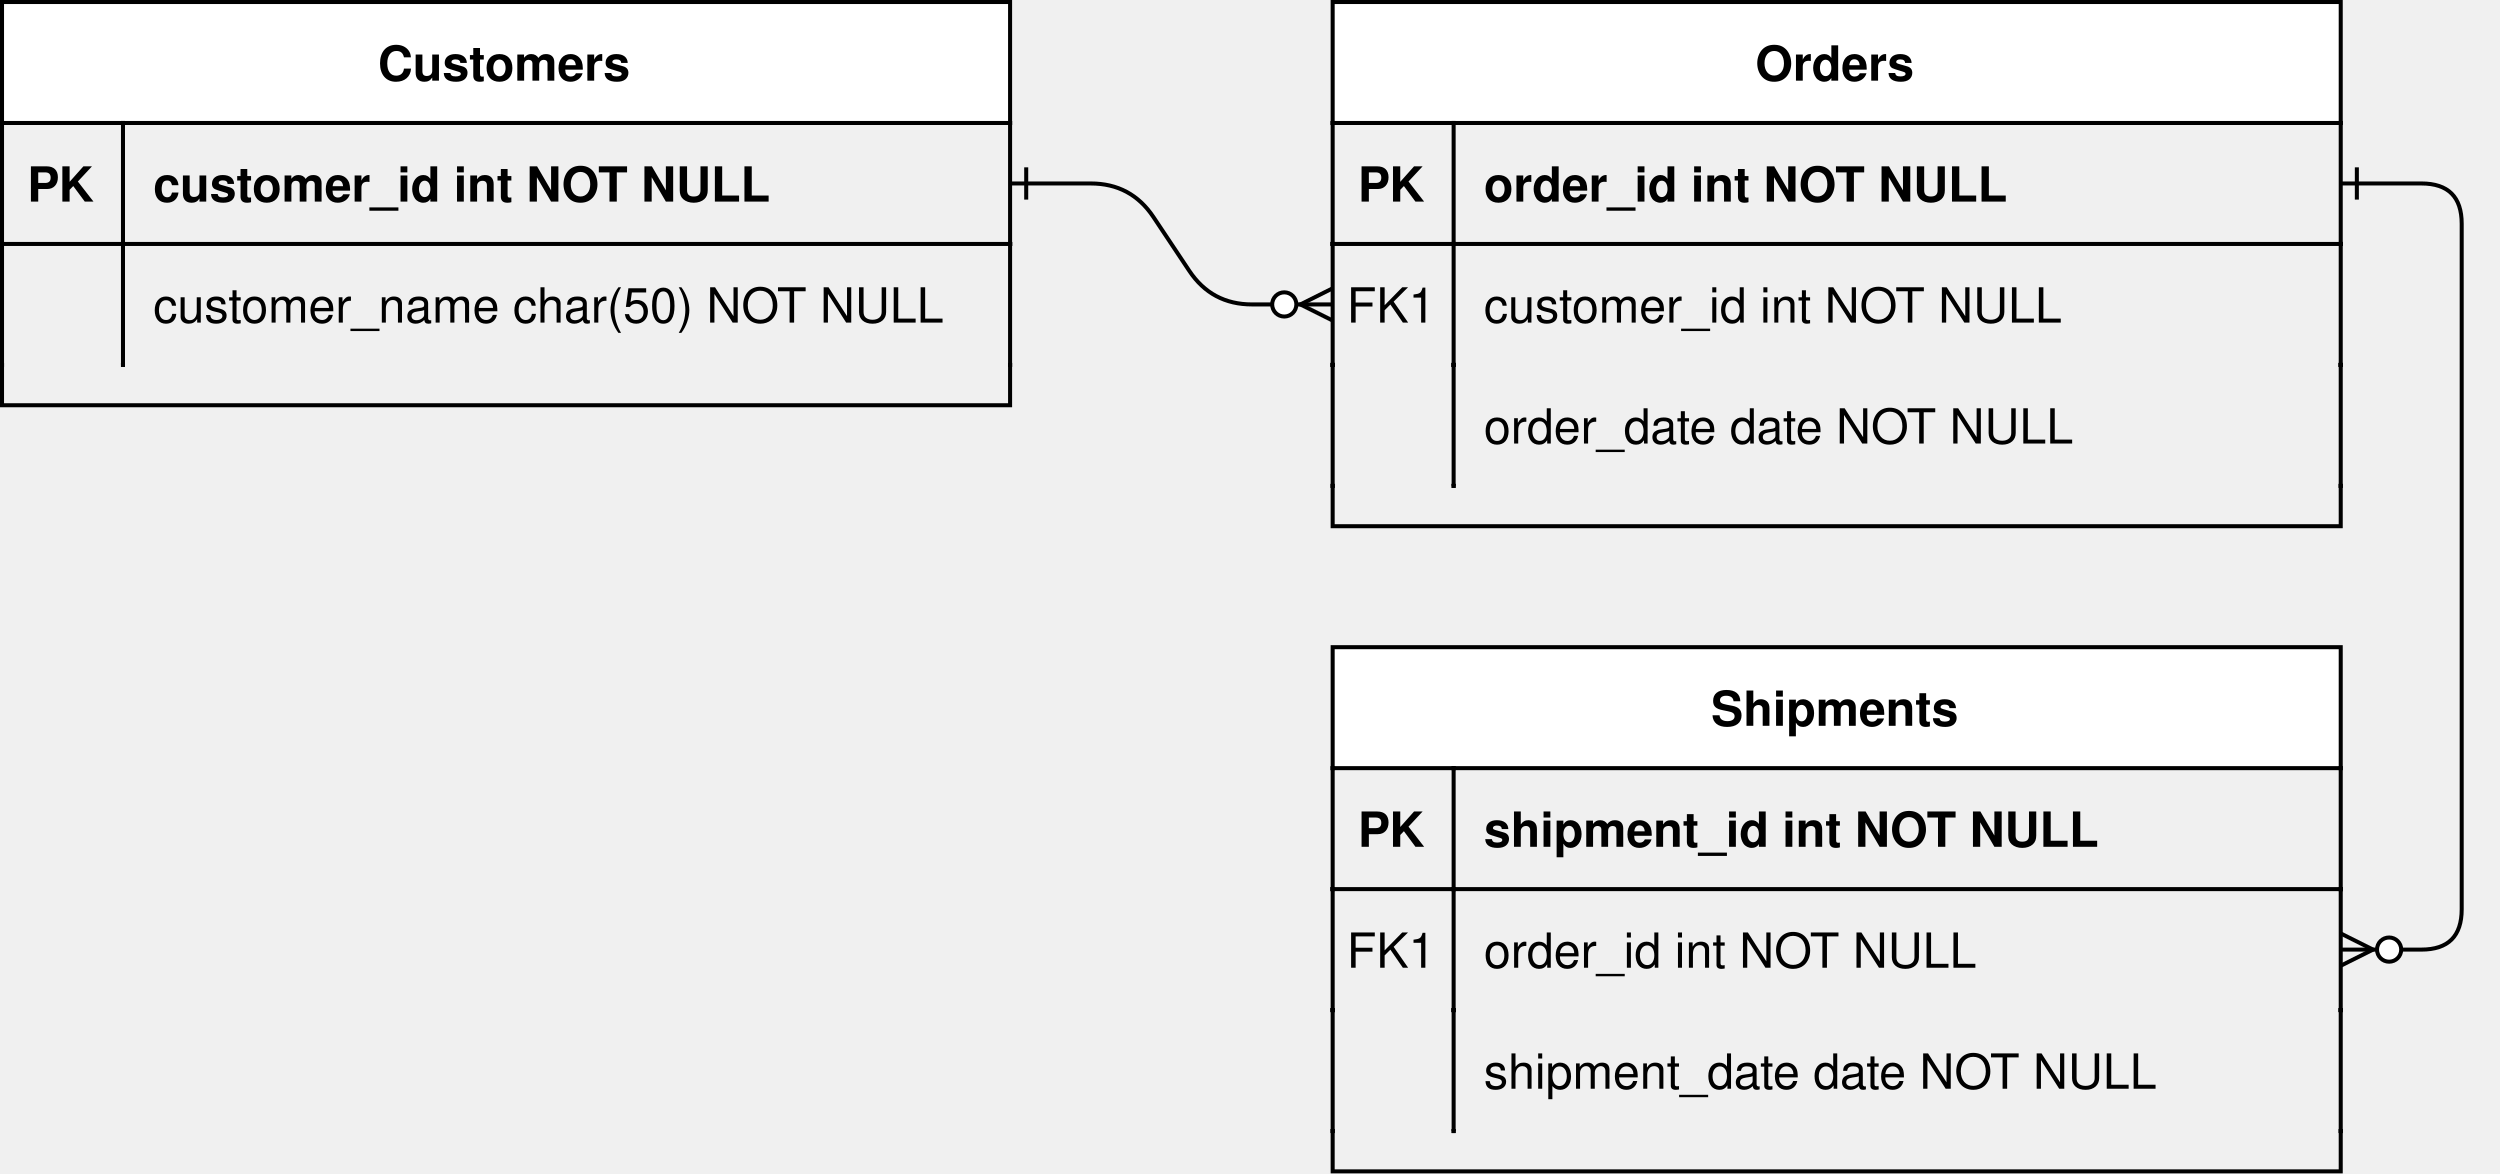
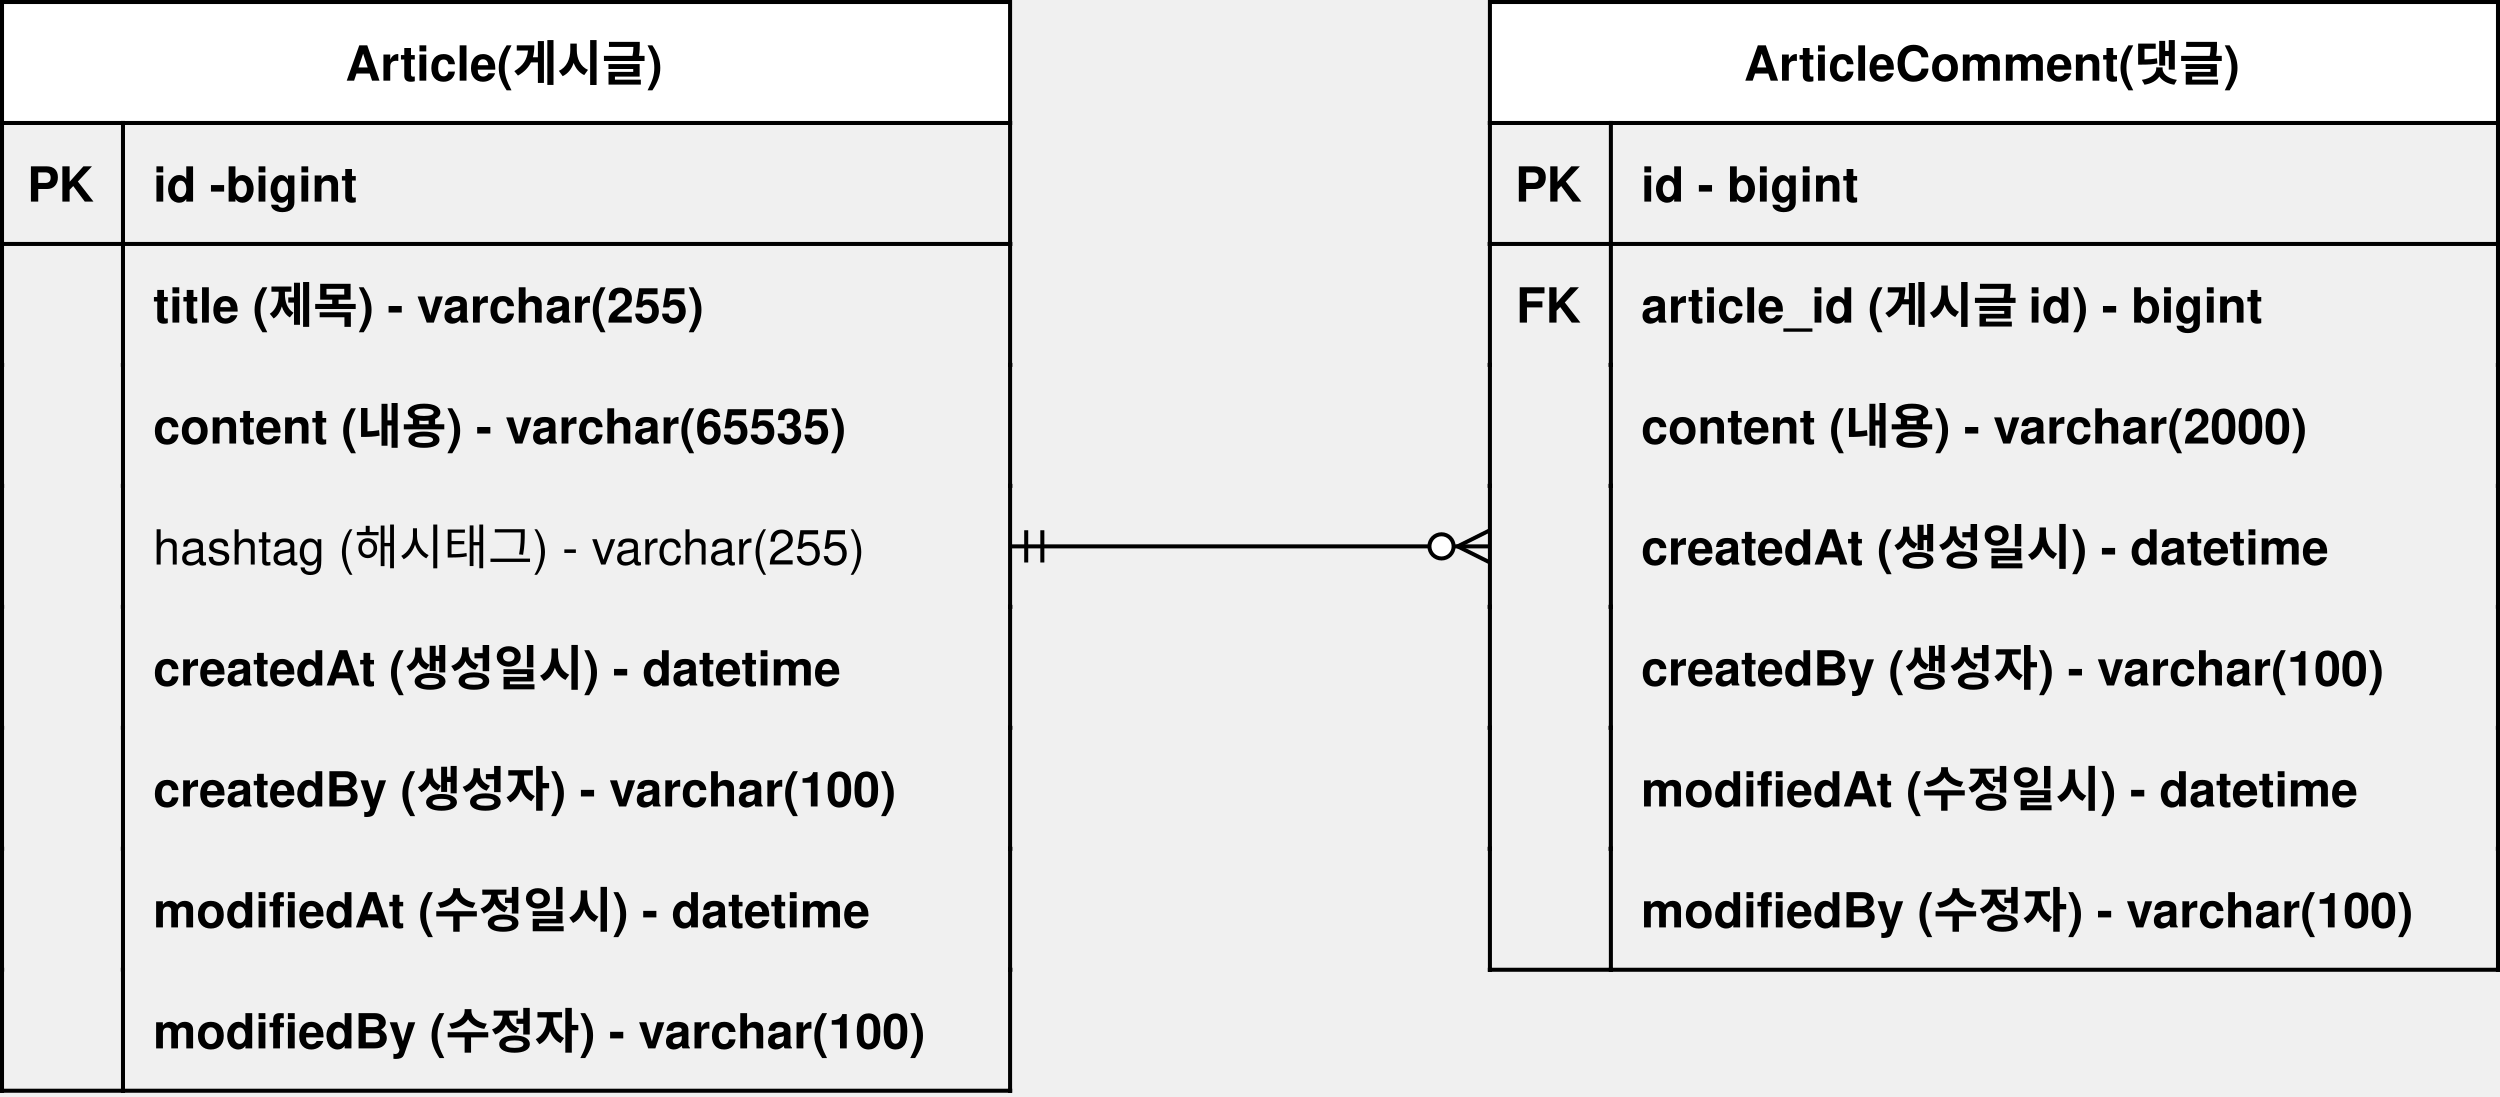
- <svg xmlns="http://www.w3.org/2000/svg" version="1.1" width="620px" height="291px" viewBox="-0.5 -0.5 620 291" content="&lt;mxfile host=&quot;app.diagrams.net&quot; modified=&quot;2022-11-25T05:21:29.591Z&quot; agent=&quot;5.0 (Windows NT 10.0; Win64; x64) AppleWebKit/537.36 (KHTML, like Gecko) Chrome/107.0.0.0 Safari/537.36&quot; etag=&quot;wUy_tqXqwsfCAnRWwuba&quot; version=&quot;20.6.0&quot; type=&quot;github&quot;&gt;&lt;diagram id=&quot;R2lEEEUBdFMjLlhIrx00&quot; name=&quot;Page-1&quot;&gt;7Vttb5s6GP01SHcfVoEJSfuxYckmLbmr2m77eOWCA9YIRsZ526+fDTaEOGlhd2m8JlLUwMMTg59zfGyfJpbrz9cfKcziKQlRYgE7XFvuBwsABwCXv4nIpowMbgZlIKI4lEl14AH/RDJoy+gChyhvJDJCEoazZjAgaYoC1ohBSsmqmTYjSfOuGYyQFngIYKJHv+OQxWX02rPr+CeEo1jd2bHllTlUyTKQxzAkq0YIrdmYpEw+4h2ic5iilPErU0h/IGp5o5gx0dNbC4z5ayayryJCogTBDOdXAZnzcJDzlPEMznEiyrzV0FA2xG/njizXp4Sw8mi+9lEisFIwlM80PnC1qgMV7bb4gP9+uZn8sFn6aeV+Y9NpdDd4ei9bWcJkIesra8M2quAo5PWXp/xWmG3uUQIZJumovjJEaXgr0OVJo/ufiJJHMoUp7/wwZ5Cy+hpJZfoY88dzPzgqRZ7b/FzvmnzOnCxogJ7pD+hJSkIaIfZMYl8CHjbYJiv3EZE5YnTDE1Y1xyomxdv8UkFaFGXZZCmUTIqqBqt73BFcEEsOTLcn21HDUlFSNVF2XX5qG+adhno7DfV3GypLozXED7Y6XocKFnVhFHhjlHJbMsoZGEapnt1kgnP9u5TqNxsCtveqlNIZ9YWGiOYar7iiZ+KQwaeCQQUJ5BTmChbwSYlBnHL9LVkSkCSBWY6L9DIS4yScwA1ZMNWQOhvO8BqF9+UMJnI5/ya8sVxSTMwFitXiMkxwlPLjgFNO3HFIUc6fZQJzJjMOknKJKEPrZ1mksPF2QFbDfYtlwNvHMtc+TKgGgl3hcl8WAAUU7zrDMLnnCwWYRgVmTUhEXUNKskc1+kQgE0RDdLRE5VRdFJ8PdZ8kRCCbloJQpBWd84b8xbvr21ee5fEH8Pm5U5/zl0inzCdpzijEBRyIA7VCAqwhI5m8T4Jm6jGoLKY4fiKM8Zn/EKzP0vplrCW2bktoj4ZsT0P27nMXbAnv6ywpVDvGYYjSckiKdSKs8d4D5d76VzXfBWN3ILbEw22NxxYA7mvW39PqT4QQ/sc/5APr1i5V+98vj+Lv18nEqpa6JsGjdLHMHeYZDHAaTcpP9nfw846B39o6OJ7Aa+LZP2el3L8q+zNK2T+1Ug40ZMefnS7gvtJYbAlAvzUAp5LGa63gwSLnfS7VEeyRRuOweFEX/zhYpujgzUUHj6ODN6fWQeUa/ia0ZqngTevyn0oFHd3PK1eIIWSIx+XbWchge7RMkUFH3zk/xDibF6J18To0rwNct5S343kdjr4lPqOpq8Pm2mm/OzPF7XD07fZbsjsq6ho8nekb5FwK4sXz6AqiMbOcvjc+I8nssNzsLpkntz0cfRv+V/seFVcN1kh981yZwmdle3TAyhQpBP9vd3yRQoOdD6BvxQ0cfC3rXxHVXB1U5d23VjxD96MDYsaooW5/+NLDv9gf1tZXOzp/1cM+GmQX+6PlcPz77A/wtu0PYL79AXT746V/ap6T99EBQWOmuIv3cSy9PLn3AXTvw8DB2Lb+5hsfQDc+KnVM4Vys9IMY0n88+93ZLPpNskD4af3jlvKr4PUvktzRLw==&lt;/diagram&gt;&lt;/mxfile&gt;" resource="https://app.diagrams.net/?libs=general;er#Hbang-star%2Ffastcampus-project-board%2Ffeature%252F%25238-domain%2Fdocument%2Fproject-board-erd.svg">
+ <svg xmlns="http://www.w3.org/2000/svg" version="1.1" width="620px" height="272px" viewBox="-0.5 -0.5 620 272" content="&lt;mxfile host=&quot;app.diagrams.net&quot; modified=&quot;2022-11-25T05:41:04.072Z&quot; agent=&quot;5.0 (Windows NT 10.0; Win64; x64) AppleWebKit/537.36 (KHTML, like Gecko) Chrome/107.0.0.0 Safari/537.36&quot; etag=&quot;bs_OtTcEjcOkhXLy4q9M&quot; version=&quot;20.6.0&quot; type=&quot;github&quot;&gt;&lt;diagram id=&quot;R2lEEEUBdFMjLlhIrx00&quot; name=&quot;Page-1&quot;&gt;7V1db+I4FP01ljoPrUI+SngkQGe0W7RVZ7Q7+zRyiQneJjEybgvz69eObQKYUFqgUByJ0cQ3jhPfc3xPfGsD8DrZ9CuF41GfxCgFrhNPgdcFrttoNkL+n7DMpKXlBdKQUByrSqXhO/6NlNFR1icco8lSRUZIyvB42TggeY4GbMkGKSUvy9WGJF2+6xgmyDB8H8DUtP6DYzaS1jBwSvs3hJORvnPDUWcyqCsrw2QEY/KyZEJTdkNyph7xDtEM5ihn/Ewf0kdEQdAbMSZ62gbuDf8MRe2rhJAkRXCMJ1cDknHzYMKr3AxhhlPh5oWGItUQv53XA16HEsLkUTbtoFRgpWGQz3RTcXbuByra3eKCzuXz7PbRYfm3F+9v1u8nd82HS9eTzTzD9Ek5uE0ZHqToAvTaIHJB2AG9Dggj0OoUlhCEzhflQDbTqHBfjsUhgw/CFE0YpEyRx3O4gdOBQZzznnvdRlFOUzie4KK6tIxwGt/CGXliuiFdioZ4iuJ7yR1Rl9PoljcmiqJxgcJ39TDiNExxkvPjAXeNuGNE0YQ/yy2cMFXDdJ7y5zOiDE0XTMqZXxHJEKMzXkWd9dQVahw1NIdeSla6mpWjBUa6TWWEimbJvOkSPX6gAHwLmL4BZiVQvOsMw/SeD1GYJwVmy5AIv8aUjH9AmiCmDGOChUd7z0gOksL5OE07JCUC2ZzkSFcrehdE/MP723GuAhDwB+jwcqMs84+oTlmH5BNGOUPErRAH6gUJsCJGxuo+KRrqx6DKm+L4gTDGx1wVrJtZ/zrYCl1vS3C9g2EbGNje/fkWdAnv7DAt4t0IxzHK5aAUMRqWiK8Bcy0Cc6+vwrE6FLdFxN8akQUIvDcioBor3fLm1mDK6Z9DhiLylMcTA9b5c+6A9LWBNK/vOpcPOBHD4/Qw1+FW1o0mYzjAeXIrr7xeIUVwEFJMQeUwdfdKkq2a+wiWNG2O9c4hY/310WN9uBO2HzTqt/V/c2v/n31kbxm4MsyKh70QL9ltp3jJjkC7DdqtLyLmF7XpYATphRsE1e/dnyT4r5m07Eqac478v38+smbrW/85Cpw/Qtq//O/X42XDIJGVgd+gxtZaUBn4Wx8Y+NdC636euP+K+6uZe9Zhf223zRSLSIbItNKFCPehCyJfCEBrXdy/DgLvbCL/HmljXeC3Ortz0MC/de7uYJHfzO6c4IB//xD27Yz8ZiZnBCcjBhMZ+bugFajIr/LrXRB6OtHeBFF4LnOAvTPHuuDfMLlUR/89Rf/g2NG/sVsy7+TDvySvffG/YSbyBhTxW8ZtppM+IuB3iwMf8NEjZgFdEJV/dNUSEPPLGM7QCRLjwyYCFTSyTwzMRGItBnsSg/DYYqA5drZi0LJTDFwzcavEIJptEIMeaDmr04CGs2EJjgU6UMEg63RAR4ZaB/auA/P1jsfTATNvfIJj/v2jWHbHQh0w87gZifEQL80KQtAK9d+Eg3pW8A4e2acGuyWRazXYoAb+0dVgt/zf6atBYKkamKk/rQYL0wJTDeppwdYUsk8IzLSj2tTRIVnGnShXHXAWeWe3peMV4mxeS+DrvUJv3tPhHyzuW53q2xrXDeOgUtQ/ck/H+oVBZqbvE+3peBcilub+PDP3J/d08H/ntq1jn7ywTrq9OqN3qHD/kds61mNrJvRuTj/cvxsOz9L8nmfm96B8+/5VxPxNG6uLtvW07jyE4QAMsk8V6szeoVTh6Hs+vDNP7HmWJvY8M7H3pm0frmN3Nq+KN9YFf7/e8Heo4H/8fR/+bvO9k4/+vqV7/vw1m/7qlb97p5F9YlBvAjyYGBx9G4h/7rsALd0G6JtTvHrl714ZZJ8O1F//dDAdOPoOEP8Tff/Tu0Zx01IdMNdy1Ct/d1GDCh5ZpwY6OtVqsHc1OP4+kGC3/N/Jq4F0pn1qEJipv3rl734pZJ8QbJFBQHGCtM+5WzGb3aMUMkzyXnlGIiMX+zZ476MRy1Igl/+hPG6LL/Lnxd79b0TJD9KH+QyoJcLluQzm8V8FbajoMYoVLdAUs5+6MX78r7BfBarUnS5U6850Ieee+blYWLhKFMvLipK+TnZf9LmSUso0IU90gDa9bsh6TOtiZb3Xc97zHyVY5MvcSAs8npefeAMp70ixTqT8YvrlVczBKhFlT9VVJQmNhvyVhvzVhqQrjIZeZzMvlj98IKuXv1bh9f4H&lt;/diagram&gt;&lt;/mxfile&gt;" resource="https://app.diagrams.net/?libs=general;er#Hbang-star%2Ffastcampus-project-board%2Ffeature%252F%25238-domain%2Fdocument%2Fproject-board-erd.svg">
  <defs>
-     <clipPath id="mx-clip-330-30-30-30-0">
-       <rect x="330" y="30" width="30" height="30" />
-     </clipPath>
-     <clipPath id="mx-clip-366-30-214-30-0">
-       <rect x="366" y="30" width="214" height="30" />
-     </clipPath>
-     <clipPath id="mx-clip-330-60-30-30-0">
-       <rect x="330" y="60" width="30" height="30" />
-     </clipPath>
-     <clipPath id="mx-clip-366-60-214-30-0">
-       <rect x="366" y="60" width="214" height="30" />
-     </clipPath>
-     <clipPath id="mx-clip-366-90-214-30-0">
-       <rect x="366" y="90" width="214" height="30" />
-     </clipPath>
-     <clipPath id="mx-clip-330-190-30-30-0">
-       <rect x="330" y="190" width="30" height="30" />
-     </clipPath>
-     <clipPath id="mx-clip-366-190-214-30-0">
-       <rect x="366" y="190" width="214" height="30" />
-     </clipPath>
-     <clipPath id="mx-clip-330-220-30-30-0">
-       <rect x="330" y="220" width="30" height="30" />
-     </clipPath>
-     <clipPath id="mx-clip-366-220-214-30-0">
-       <rect x="366" y="220" width="214" height="30" />
-     </clipPath>
-     <clipPath id="mx-clip-366-250-214-30-0">
-       <rect x="366" y="250" width="214" height="30" />
-     </clipPath>
    <clipPath id="mx-clip-0-30-30-30-0">
      <rect x="0" y="30" width="30" height="30" />
    </clipPath>
    <clipPath id="mx-clip-36-30-214-30-0">
      <rect x="36" y="30" width="214" height="30" />
    </clipPath>
    <clipPath id="mx-clip-36-60-214-30-0">
      <rect x="36" y="60" width="214" height="30" />
    </clipPath>
+     <clipPath id="mx-clip-36-90-214-30-0">
+       <rect x="36" y="90" width="214" height="30" />
+     </clipPath>
+     <clipPath id="mx-clip-36-120-214-30-0">
+       <rect x="36" y="120" width="214" height="30" />
+     </clipPath>
+     <clipPath id="mx-clip-36-150-214-30-0">
+       <rect x="36" y="150" width="214" height="30" />
+     </clipPath>
+     <clipPath id="mx-clip-36-180-214-30-0">
+       <rect x="36" y="180" width="214" height="30" />
+     </clipPath>
+     <clipPath id="mx-clip-36-210-214-30-0">
+       <rect x="36" y="210" width="214" height="30" />
+     </clipPath>
+     <clipPath id="mx-clip-36-240-214-30-0">
+       <rect x="36" y="240" width="214" height="30" />
+     </clipPath>
+     <clipPath id="mx-clip-369-30-30-30-0">
+       <rect x="369" y="30" width="30" height="30" />
+     </clipPath>
+     <clipPath id="mx-clip-405-30-214-30-0">
+       <rect x="405" y="30" width="214" height="30" />
+     </clipPath>
+     <clipPath id="mx-clip-369-60-30-30-0">
+       <rect x="369" y="60" width="30" height="30" />
+     </clipPath>
+     <clipPath id="mx-clip-405-60-214-30-0">
+       <rect x="405" y="60" width="214" height="30" />
+     </clipPath>
+     <clipPath id="mx-clip-405-90-214-30-0">
+       <rect x="405" y="90" width="214" height="30" />
+     </clipPath>
+     <clipPath id="mx-clip-405-120-214-30-0">
+       <rect x="405" y="120" width="214" height="30" />
+     </clipPath>
+     <clipPath id="mx-clip-405-150-214-30-0">
+       <rect x="405" y="150" width="214" height="30" />
+     </clipPath>
+     <clipPath id="mx-clip-405-180-214-30-0">
+       <rect x="405" y="180" width="214" height="30" />
+     </clipPath>
+     <clipPath id="mx-clip-405-210-214-30-0">
+       <rect x="405" y="210" width="214" height="30" />
+     </clipPath>
  </defs>
  <g>
-     <path d="M 250 45 L 270 45 Q 280 45 285.55 53.32 L 294.45 66.68 Q 300 75 310 75 L 330 75" fill="none" stroke="rgb(0, 0, 0)" stroke-miterlimit="10" pointer-events="stroke" />
-     <path d="M 254 41 L 254 49" fill="none" stroke="rgb(0, 0, 0)" stroke-miterlimit="10" pointer-events="all" />
-     <ellipse cx="318" cy="75" rx="3" ry="3" fill="#ffffff" stroke="rgb(0, 0, 0)" pointer-events="all" />
-     <path d="M 330 71 L 322 75 L 330 79" fill="none" stroke="rgb(0, 0, 0)" stroke-miterlimit="10" pointer-events="all" />
-     <path d="M 580 45 L 600 45 Q 610 45 610 55 L 610 225 Q 610 235 600 235 L 580 235" fill="none" stroke="rgb(0, 0, 0)" stroke-miterlimit="10" pointer-events="stroke" />
-     <path d="M 584 41 L 584 49" fill="none" stroke="rgb(0, 0, 0)" stroke-miterlimit="10" pointer-events="all" />
-     <ellipse cx="592" cy="235" rx="3" ry="3" fill="#ffffff" stroke="rgb(0, 0, 0)" pointer-events="all" />
-     <path d="M 580 239 L 588 235 L 580 231" fill="none" stroke="rgb(0, 0, 0)" stroke-miterlimit="10" pointer-events="all" />
-     <path d="M 330 30 L 330 0 L 580 0 L 580 30" fill="rgb(255, 255, 255)" stroke="rgb(0, 0, 0)" stroke-miterlimit="10" pointer-events="all" />
-     <path d="M 330 30 L 330 130 L 580 130 L 580 30" fill="none" stroke="rgb(0, 0, 0)" stroke-miterlimit="10" pointer-events="none" />
-     <path d="M 330 30 L 580 30" fill="none" stroke="rgb(0, 0, 0)" stroke-miterlimit="10" pointer-events="none" />
-     <path d="M 360 30 L 360 60 L 360 90 L 360 120" fill="none" stroke="rgb(0, 0, 0)" stroke-miterlimit="10" pointer-events="none" />
+     <path d="M 0 30 L 0 0 L 250 0 L 250 30" fill="rgb(255, 255, 255)" stroke="rgb(0, 0, 0)" stroke-miterlimit="10" pointer-events="all" />
+     <path d="M 0 30 L 0 270 L 250 270 L 250 30" fill="none" stroke="rgb(0, 0, 0)" stroke-miterlimit="10" pointer-events="none" />
+     <path d="M 0 30 L 250 30" fill="none" stroke="rgb(0, 0, 0)" stroke-miterlimit="10" pointer-events="none" />
+     <path d="M 30 30 L 30 60 L 30 90 L 30 120 L 30 150 L 30 180 L 30 210 L 30 240 L 30 270" fill="none" stroke="rgb(0, 0, 0)" stroke-miterlimit="10" pointer-events="none" />
    <g fill="rgb(0, 0, 0)" font-family="Helvetica" font-weight="bold" pointer-events="none" text-anchor="middle" font-size="12px">
-       <text x="454.5" y="19.5">Orders</text>
-     </g>
-     <path d="M 330 30 M 580 30 M 580 60 L 330 60" fill="none" stroke="rgb(0, 0, 0)" stroke-linecap="square" stroke-miterlimit="10" pointer-events="none" />
-     <path d="M 330 30 M 360 30 M 360 60 M 330 60" fill="none" stroke="rgb(0, 0, 0)" stroke-linecap="square" stroke-miterlimit="10" pointer-events="none" />
-     <g fill="rgb(0, 0, 0)" font-family="Helvetica" font-weight="bold" pointer-events="none" clip-path="url(#mx-clip-330-30-30-30-0)" text-anchor="middle" font-size="12px">
-       <text x="344.5" y="49.5">PK</text>
-     </g>
-     <path d="M 360 30 M 580 30 M 580 60 M 360 60" fill="none" stroke="rgb(0, 0, 0)" stroke-linecap="square" stroke-miterlimit="10" pointer-events="none" />
-     <g fill="rgb(0, 0, 0)" font-family="Helvetica" font-weight="bold" text-decoration="underline" pointer-events="none" clip-path="url(#mx-clip-366-30-214-30-0)" font-size="12px">
-       <text x="367.5" y="49.5">order_id int NOT NULL </text>
-     </g>
-     <path d="M 330 60 M 580 60 M 580 90 M 330 90" fill="none" stroke="rgb(0, 0, 0)" stroke-linecap="square" stroke-miterlimit="10" pointer-events="none" />
-     <path d="M 330 60 M 360 60 M 360 90 M 330 90" fill="none" stroke="rgb(0, 0, 0)" stroke-linecap="square" stroke-miterlimit="10" pointer-events="none" />
-     <g fill="rgb(0, 0, 0)" font-family="Helvetica" pointer-events="none" clip-path="url(#mx-clip-330-60-30-30-0)" text-anchor="middle" font-size="12px">
-       <text x="344.5" y="79.5">FK1</text>
-     </g>
-     <path d="M 360 60 M 580 60 M 580 90 M 360 90" fill="none" stroke="rgb(0, 0, 0)" stroke-linecap="square" stroke-miterlimit="10" pointer-events="none" />
-     <g fill="rgb(0, 0, 0)" font-family="Helvetica" pointer-events="none" clip-path="url(#mx-clip-366-60-214-30-0)" font-size="12px">
-       <text x="367.5" y="79.5">customer_id int NOT NULL</text>
-     </g>
-     <path d="M 330 90 M 580 90 M 580 120 M 330 120" fill="none" stroke="rgb(0, 0, 0)" stroke-linecap="square" stroke-miterlimit="10" pointer-events="none" />
-     <path d="M 330 90 M 360 90 M 360 120 M 330 120" fill="none" stroke="rgb(0, 0, 0)" stroke-linecap="square" stroke-miterlimit="10" pointer-events="none" />
-     <path d="M 360 90 M 580 90 M 580 120 M 360 120" fill="none" stroke="rgb(0, 0, 0)" stroke-linecap="square" stroke-miterlimit="10" pointer-events="none" />
-     <g fill="rgb(0, 0, 0)" font-family="Helvetica" pointer-events="none" clip-path="url(#mx-clip-366-90-214-30-0)" font-size="12px">
-       <text x="367.5" y="109.5">order_date date NOT NULL</text>
-     </g>
-     <path d="M 330 190 L 330 160 L 580 160 L 580 190" fill="rgb(255, 255, 255)" stroke="rgb(0, 0, 0)" stroke-miterlimit="10" pointer-events="none" />
-     <path d="M 330 190 L 330 290 L 580 290 L 580 190" fill="none" stroke="rgb(0, 0, 0)" stroke-miterlimit="10" pointer-events="none" />
-     <path d="M 330 190 L 580 190" fill="none" stroke="rgb(0, 0, 0)" stroke-miterlimit="10" pointer-events="none" />
-     <path d="M 360 190 L 360 220 L 360 250 L 360 280" fill="none" stroke="rgb(0, 0, 0)" stroke-miterlimit="10" pointer-events="none" />
-     <g fill="rgb(0, 0, 0)" font-family="Helvetica" font-weight="bold" pointer-events="none" text-anchor="middle" font-size="12px">
-       <text x="454.5" y="179.5">Shipments</text>
-     </g>
-     <path d="M 330 190 M 580 190 M 580 220 L 330 220" fill="none" stroke="rgb(0, 0, 0)" stroke-linecap="square" stroke-miterlimit="10" pointer-events="none" />
-     <path d="M 330 190 M 360 190 M 360 220 M 330 220" fill="none" stroke="rgb(0, 0, 0)" stroke-linecap="square" stroke-miterlimit="10" pointer-events="none" />
-     <g fill="rgb(0, 0, 0)" font-family="Helvetica" font-weight="bold" pointer-events="none" clip-path="url(#mx-clip-330-190-30-30-0)" text-anchor="middle" font-size="12px">
-       <text x="344.5" y="209.5">PK</text>
-     </g>
-     <path d="M 360 190 M 580 190 M 580 220 M 360 220" fill="none" stroke="rgb(0, 0, 0)" stroke-linecap="square" stroke-miterlimit="10" pointer-events="none" />
-     <g fill="rgb(0, 0, 0)" font-family="Helvetica" font-weight="bold" text-decoration="underline" pointer-events="none" clip-path="url(#mx-clip-366-190-214-30-0)" font-size="12px">
-       <text x="367.5" y="209.5">shipment_id int NOT NULL </text>
-     </g>
-     <path d="M 330 220 M 580 220 M 580 250 M 330 250" fill="none" stroke="rgb(0, 0, 0)" stroke-linecap="square" stroke-miterlimit="10" pointer-events="none" />
-     <path d="M 330 220 M 360 220 M 360 250 M 330 250" fill="none" stroke="rgb(0, 0, 0)" stroke-linecap="square" stroke-miterlimit="10" pointer-events="none" />
-     <g fill="rgb(0, 0, 0)" font-family="Helvetica" pointer-events="none" clip-path="url(#mx-clip-330-220-30-30-0)" text-anchor="middle" font-size="12px">
-       <text x="344.5" y="239.5">FK1</text>
-     </g>
-     <path d="M 360 220 M 580 220 M 580 250 M 360 250" fill="none" stroke="rgb(0, 0, 0)" stroke-linecap="square" stroke-miterlimit="10" pointer-events="none" />
-     <g fill="rgb(0, 0, 0)" font-family="Helvetica" pointer-events="none" clip-path="url(#mx-clip-366-220-214-30-0)" font-size="12px">
-       <text x="367.5" y="239.5">order_id int NOT NULL</text>
-     </g>
-     <path d="M 330 250 M 580 250 M 580 280 M 330 280" fill="none" stroke="rgb(0, 0, 0)" stroke-linecap="square" stroke-miterlimit="10" pointer-events="none" />
-     <path d="M 330 250 M 360 250 M 360 280 M 330 280" fill="none" stroke="rgb(0, 0, 0)" stroke-linecap="square" stroke-miterlimit="10" pointer-events="none" />
-     <path d="M 360 250 M 580 250 M 580 280 M 360 280" fill="none" stroke="rgb(0, 0, 0)" stroke-linecap="square" stroke-miterlimit="10" pointer-events="none" />
-     <g fill="rgb(0, 0, 0)" font-family="Helvetica" pointer-events="none" clip-path="url(#mx-clip-366-250-214-30-0)" font-size="12px">
-       <text x="367.5" y="269.5">shipment_date date NOT NULL</text>
-     </g>
-     <path d="M 0 30 L 0 0 L 250 0 L 250 30" fill="rgb(255, 255, 255)" stroke="rgb(0, 0, 0)" stroke-miterlimit="10" pointer-events="none" />
-     <path d="M 0 30 L 0 100 L 250 100 L 250 30" fill="none" stroke="rgb(0, 0, 0)" stroke-miterlimit="10" pointer-events="none" />
-     <path d="M 0 30 L 250 30" fill="none" stroke="rgb(0, 0, 0)" stroke-miterlimit="10" pointer-events="none" />
-     <path d="M 30 30 L 30 60 L 30 90" fill="none" stroke="rgb(0, 0, 0)" stroke-miterlimit="10" pointer-events="none" />
-     <g fill="rgb(0, 0, 0)" font-family="Helvetica" font-weight="bold" pointer-events="none" text-anchor="middle" font-size="12px">
-       <text x="124.5" y="19.5">Customers</text>
+       <text x="124.5" y="19.5">Article(게시글)</text>
    </g>
    <path d="M 0 30 M 250 30 M 250 60 L 0 60" fill="none" stroke="rgb(0, 0, 0)" stroke-linecap="square" stroke-miterlimit="10" pointer-events="none" />
    <path d="M 0 30 M 30 30 M 30 60 M 0 60" fill="none" stroke="rgb(0, 0, 0)" stroke-linecap="square" stroke-miterlimit="10" pointer-events="none" />
    <g fill="rgb(0, 0, 0)" font-family="Helvetica" font-weight="bold" pointer-events="none" clip-path="url(#mx-clip-0-30-30-30-0)" text-anchor="middle" font-size="12px">
      <text x="14.5" y="49.5">PK</text>
    </g>
    <path d="M 30 30 M 250 30 M 250 60 M 30 60" fill="none" stroke="rgb(0, 0, 0)" stroke-linecap="square" stroke-miterlimit="10" pointer-events="none" />
    <g fill="rgb(0, 0, 0)" font-family="Helvetica" font-weight="bold" text-decoration="underline" pointer-events="none" clip-path="url(#mx-clip-36-30-214-30-0)" font-size="12px">
-       <text x="37.5" y="49.5">customer_id int NOT NULL </text>
+       <text x="37.5" y="49.5">id -bigint</text>
    </g>
    <path d="M 0 60 M 250 60 M 250 90 M 0 90" fill="none" stroke="rgb(0, 0, 0)" stroke-linecap="square" stroke-miterlimit="10" pointer-events="none" />
    <path d="M 0 60 M 30 60 M 30 90 M 0 90" fill="none" stroke="rgb(0, 0, 0)" stroke-linecap="square" stroke-miterlimit="10" pointer-events="none" />
    <path d="M 30 60 M 250 60 M 250 90 M 30 90" fill="none" stroke="rgb(0, 0, 0)" stroke-linecap="square" stroke-miterlimit="10" pointer-events="none" />
-     <g fill="rgb(0, 0, 0)" font-family="Helvetica" pointer-events="none" clip-path="url(#mx-clip-36-60-214-30-0)" font-size="12px">
-       <text x="37.5" y="79.5">customer_name char(50) NOT NULL</text>
+     <g fill="rgb(0, 0, 0)" font-family="Helvetica" font-weight="bold" pointer-events="none" clip-path="url(#mx-clip-36-60-214-30-0)" font-size="12px">
+       <text x="37.5" y="79.5">title (제목) - varchar(255)</text>
    </g>
+     <path d="M 0 90 M 250 90 M 250 120 M 0 120" fill="none" stroke="rgb(0, 0, 0)" stroke-linecap="square" stroke-miterlimit="10" pointer-events="none" />
+     <path d="M 0 90 M 30 90 M 30 120 M 0 120" fill="none" stroke="rgb(0, 0, 0)" stroke-linecap="square" stroke-miterlimit="10" pointer-events="none" />
+     <path d="M 30 90 M 250 90 M 250 120 M 30 120" fill="none" stroke="rgb(0, 0, 0)" stroke-linecap="square" stroke-miterlimit="10" pointer-events="none" />
+     <g fill="rgb(0, 0, 0)" font-family="Helvetica" font-weight="bold" pointer-events="none" clip-path="url(#mx-clip-36-90-214-30-0)" font-size="12px">
+       <text x="37.5" y="109.5">content (내용) - varchar(65535)</text>
+     </g>
+     <path d="M 0 120 M 250 120 M 250 150 M 0 150" fill="none" stroke="rgb(0, 0, 0)" stroke-linecap="square" stroke-miterlimit="10" pointer-events="none" />
+     <path d="M 0 120 M 30 120 M 30 150 M 0 150" fill="none" stroke="rgb(0, 0, 0)" stroke-linecap="square" stroke-miterlimit="10" pointer-events="none" />
+     <path d="M 30 120 M 250 120 M 250 150 M 30 150" fill="none" stroke="rgb(0, 0, 0)" stroke-linecap="square" stroke-miterlimit="10" pointer-events="none" />
+     <g fill="rgb(0, 0, 0)" font-family="Helvetica" pointer-events="none" clip-path="url(#mx-clip-36-120-214-30-0)" font-size="12px">
+       <text x="37.5" y="139.5">hashtag (해시태그) - varchar(255)</text>
+     </g>
+     <path d="M 0 150 M 250 150 M 250 180 M 0 180" fill="none" stroke="rgb(0, 0, 0)" stroke-linecap="square" stroke-miterlimit="10" pointer-events="none" />
+     <path d="M 0 150 M 30 150 M 30 180 M 0 180" fill="none" stroke="rgb(0, 0, 0)" stroke-linecap="square" stroke-miterlimit="10" pointer-events="none" />
+     <path d="M 30 150 M 250 150 M 250 180 M 30 180" fill="none" stroke="rgb(0, 0, 0)" stroke-linecap="square" stroke-miterlimit="10" pointer-events="none" />
+     <g fill="rgb(0, 0, 0)" font-family="Helvetica" font-weight="bold" pointer-events="none" clip-path="url(#mx-clip-36-150-214-30-0)" font-size="12px">
+       <text x="37.5" y="169.5">createdAt (생성일시) - datetime</text>
+     </g>
+     <path d="M 0 180 M 250 180 M 250 210 M 0 210" fill="none" stroke="rgb(0, 0, 0)" stroke-linecap="square" stroke-miterlimit="10" pointer-events="none" />
+     <path d="M 0 180 M 30 180 M 30 210 M 0 210" fill="none" stroke="rgb(0, 0, 0)" stroke-linecap="square" stroke-miterlimit="10" pointer-events="none" />
+     <path d="M 30 180 M 250 180 M 250 210 M 30 210" fill="none" stroke="rgb(0, 0, 0)" stroke-linecap="square" stroke-miterlimit="10" pointer-events="none" />
+     <g fill="rgb(0, 0, 0)" font-family="Helvetica" font-weight="bold" pointer-events="none" clip-path="url(#mx-clip-36-180-214-30-0)" font-size="12px">
+       <text x="37.5" y="199.5">createdBy (생성자) - varchar(100)</text>
+     </g>
+     <path d="M 0 210 M 250 210 M 250 240 M 0 240" fill="none" stroke="rgb(0, 0, 0)" stroke-linecap="square" stroke-miterlimit="10" pointer-events="none" />
+     <path d="M 0 210 M 30 210 M 30 240 M 0 240" fill="none" stroke="rgb(0, 0, 0)" stroke-linecap="square" stroke-miterlimit="10" pointer-events="none" />
+     <path d="M 30 210 M 250 210 M 250 240 M 30 240" fill="none" stroke="rgb(0, 0, 0)" stroke-linecap="square" stroke-miterlimit="10" pointer-events="none" />
+     <g fill="rgb(0, 0, 0)" font-family="Helvetica" font-weight="bold" pointer-events="none" clip-path="url(#mx-clip-36-210-214-30-0)" font-size="12px">
+       <text x="37.5" y="229.5">modifiedAt (수정일시) - datetime</text>
+     </g>
+     <path d="M 0 240 M 250 240 M 250 270 M 0 270" fill="none" stroke="rgb(0, 0, 0)" stroke-linecap="square" stroke-miterlimit="10" pointer-events="none" />
+     <path d="M 0 240 M 30 240 M 30 270 M 0 270" fill="none" stroke="rgb(0, 0, 0)" stroke-linecap="square" stroke-miterlimit="10" pointer-events="none" />
+     <path d="M 30 240 M 250 240 M 250 270 M 30 270" fill="none" stroke="rgb(0, 0, 0)" stroke-linecap="square" stroke-miterlimit="10" pointer-events="none" />
+     <g fill="rgb(0, 0, 0)" font-family="Helvetica" font-weight="bold" pointer-events="none" clip-path="url(#mx-clip-36-240-214-30-0)" font-size="12px">
+       <text x="37.5" y="259.5">modifiedBy (수정자) - varchar(100)</text>
+     </g>
+     <path d="M 369 30 L 369 0 L 619 0 L 619 30" fill="rgb(255, 255, 255)" stroke="rgb(0, 0, 0)" stroke-miterlimit="10" pointer-events="none" />
+     <path d="M 369 30 L 369 240 L 619 240 L 619 30" fill="none" stroke="rgb(0, 0, 0)" stroke-miterlimit="10" pointer-events="none" />
+     <path d="M 369 30 L 619 30" fill="none" stroke="rgb(0, 0, 0)" stroke-miterlimit="10" pointer-events="none" />
+     <path d="M 399 30 L 399 60 L 399 90 L 399 120 L 399 150 L 399 180 L 399 210 L 399 240" fill="none" stroke="rgb(0, 0, 0)" stroke-miterlimit="10" pointer-events="none" />
+     <g fill="rgb(0, 0, 0)" font-family="Helvetica" font-weight="bold" pointer-events="none" text-anchor="middle" font-size="12px">
+       <text x="493.5" y="19.5">ArticleComment(댓글)</text>
+     </g>
+     <path d="M 369 30 M 619 30 M 619 60 L 369 60" fill="none" stroke="rgb(0, 0, 0)" stroke-linecap="square" stroke-miterlimit="10" pointer-events="none" />
+     <path d="M 369 30 M 399 30 M 399 60 M 369 60" fill="none" stroke="rgb(0, 0, 0)" stroke-linecap="square" stroke-miterlimit="10" pointer-events="none" />
+     <g fill="rgb(0, 0, 0)" font-family="Helvetica" font-weight="bold" pointer-events="none" clip-path="url(#mx-clip-369-30-30-30-0)" text-anchor="middle" font-size="12px">
+       <text x="383.5" y="49.5">PK</text>
+     </g>
+     <path d="M 399 30 M 619 30 M 619 60 M 399 60" fill="none" stroke="rgb(0, 0, 0)" stroke-linecap="square" stroke-miterlimit="10" pointer-events="none" />
+     <g fill="rgb(0, 0, 0)" font-family="Helvetica" font-weight="bold" text-decoration="underline" pointer-events="none" clip-path="url(#mx-clip-405-30-214-30-0)" font-size="12px">
+       <text x="406.5" y="49.5">id - bigint</text>
+     </g>
+     <path d="M 369 60 M 619 60 M 619 90 M 369 90" fill="none" stroke="rgb(0, 0, 0)" stroke-linecap="square" stroke-miterlimit="10" pointer-events="none" />
+     <path d="M 369 60 M 399 60 M 399 90 M 369 90" fill="none" stroke="rgb(0, 0, 0)" stroke-linecap="square" stroke-miterlimit="10" pointer-events="none" />
+     <g fill="rgb(0, 0, 0)" font-family="Helvetica" font-weight="bold" pointer-events="none" clip-path="url(#mx-clip-369-60-30-30-0)" text-anchor="middle" font-size="12px">
+       <text x="383.5" y="79.5">FK</text>
+     </g>
+     <path d="M 399 60 M 619 60 M 619 90 M 399 90" fill="none" stroke="rgb(0, 0, 0)" stroke-linecap="square" stroke-miterlimit="10" pointer-events="none" />
+     <g fill="rgb(0, 0, 0)" font-family="Helvetica" font-weight="bold" pointer-events="none" clip-path="url(#mx-clip-405-60-214-30-0)" font-size="12px">
+       <text x="406.5" y="79.5">article_id (게시글 id) - bigint</text>
+     </g>
+     <path d="M 369 90 M 619 90 M 619 120 M 369 120" fill="none" stroke="rgb(0, 0, 0)" stroke-linecap="square" stroke-miterlimit="10" pointer-events="none" />
+     <path d="M 369 90 M 399 90 M 399 120 M 369 120" fill="none" stroke="rgb(0, 0, 0)" stroke-linecap="square" stroke-miterlimit="10" pointer-events="none" />
+     <path d="M 399 90 M 619 90 M 619 120 M 399 120" fill="none" stroke="rgb(0, 0, 0)" stroke-linecap="square" stroke-miterlimit="10" pointer-events="none" />
+     <g fill="rgb(0, 0, 0)" font-family="Helvetica" font-weight="bold" pointer-events="none" clip-path="url(#mx-clip-405-90-214-30-0)" font-size="12px">
+       <text x="406.5" y="109.5">content (내용) - varchar(2000)</text>
+     </g>
+     <path d="M 369 120 M 619 120 M 619 150 M 369 150" fill="none" stroke="rgb(0, 0, 0)" stroke-linecap="square" stroke-miterlimit="10" pointer-events="none" />
+     <path d="M 369 120 M 399 120 M 399 150 M 369 150" fill="none" stroke="rgb(0, 0, 0)" stroke-linecap="square" stroke-miterlimit="10" pointer-events="none" />
+     <path d="M 399 120 M 619 120 M 619 150 M 399 150" fill="none" stroke="rgb(0, 0, 0)" stroke-linecap="square" stroke-miterlimit="10" pointer-events="none" />
+     <g fill="rgb(0, 0, 0)" font-family="Helvetica" font-weight="bold" pointer-events="none" clip-path="url(#mx-clip-405-120-214-30-0)" font-size="12px">
+       <text x="406.5" y="139.5">createdAt (생성일시) - datetime</text>
+     </g>
+     <path d="M 369 150 M 619 150 M 619 180 M 369 180" fill="none" stroke="rgb(0, 0, 0)" stroke-linecap="square" stroke-miterlimit="10" pointer-events="none" />
+     <path d="M 369 150 M 399 150 M 399 180 M 369 180" fill="none" stroke="rgb(0, 0, 0)" stroke-linecap="square" stroke-miterlimit="10" pointer-events="none" />
+     <path d="M 399 150 M 619 150 M 619 180 M 399 180" fill="none" stroke="rgb(0, 0, 0)" stroke-linecap="square" stroke-miterlimit="10" pointer-events="none" />
+     <g fill="rgb(0, 0, 0)" font-family="Helvetica" font-weight="bold" pointer-events="none" clip-path="url(#mx-clip-405-150-214-30-0)" font-size="12px">
+       <text x="406.5" y="169.5">createdBy (생성자) - varchar(100)</text>
+     </g>
+     <path d="M 369 180 M 619 180 M 619 210 M 369 210" fill="none" stroke="rgb(0, 0, 0)" stroke-linecap="square" stroke-miterlimit="10" pointer-events="none" />
+     <path d="M 369 180 M 399 180 M 399 210 M 369 210" fill="none" stroke="rgb(0, 0, 0)" stroke-linecap="square" stroke-miterlimit="10" pointer-events="none" />
+     <path d="M 399 180 M 619 180 M 619 210 M 399 210" fill="none" stroke="rgb(0, 0, 0)" stroke-linecap="square" stroke-miterlimit="10" pointer-events="none" />
+     <g fill="rgb(0, 0, 0)" font-family="Helvetica" font-weight="bold" pointer-events="none" clip-path="url(#mx-clip-405-180-214-30-0)" font-size="12px">
+       <text x="406.5" y="199.5">modifiedAt (수정일시) - datetime</text>
+     </g>
+     <path d="M 369 210 M 619 210 M 619 240 M 369 240" fill="none" stroke="rgb(0, 0, 0)" stroke-linecap="square" stroke-miterlimit="10" pointer-events="none" />
+     <path d="M 369 210 M 399 210 M 399 240 M 369 240" fill="none" stroke="rgb(0, 0, 0)" stroke-linecap="square" stroke-miterlimit="10" pointer-events="none" />
+     <path d="M 399 210 M 619 210 M 619 240 M 399 240" fill="none" stroke="rgb(0, 0, 0)" stroke-linecap="square" stroke-miterlimit="10" pointer-events="none" />
+     <g fill="rgb(0, 0, 0)" font-family="Helvetica" font-weight="bold" pointer-events="none" clip-path="url(#mx-clip-405-210-214-30-0)" font-size="12px">
+       <text x="406.5" y="229.5">modifiedBy (수정자) - varchar(100)</text>
+     </g>
+     <path d="M 250 135 L 280 135 L 339 135 L 369 135" fill="none" stroke="rgb(0, 0, 0)" stroke-miterlimit="10" pointer-events="none" />
+     <path d="M 254 131 L 254 139 M 258 131 L 258 139" fill="none" stroke="rgb(0, 0, 0)" stroke-miterlimit="10" pointer-events="none" />
+     <ellipse cx="357" cy="135" rx="3" ry="3" fill="#ffffff" stroke="rgb(0, 0, 0)" pointer-events="none" />
+     <path d="M 369 131 L 361 135 L 369 139" fill="none" stroke="rgb(0, 0, 0)" stroke-miterlimit="10" pointer-events="none" />
  </g>
</svg>
